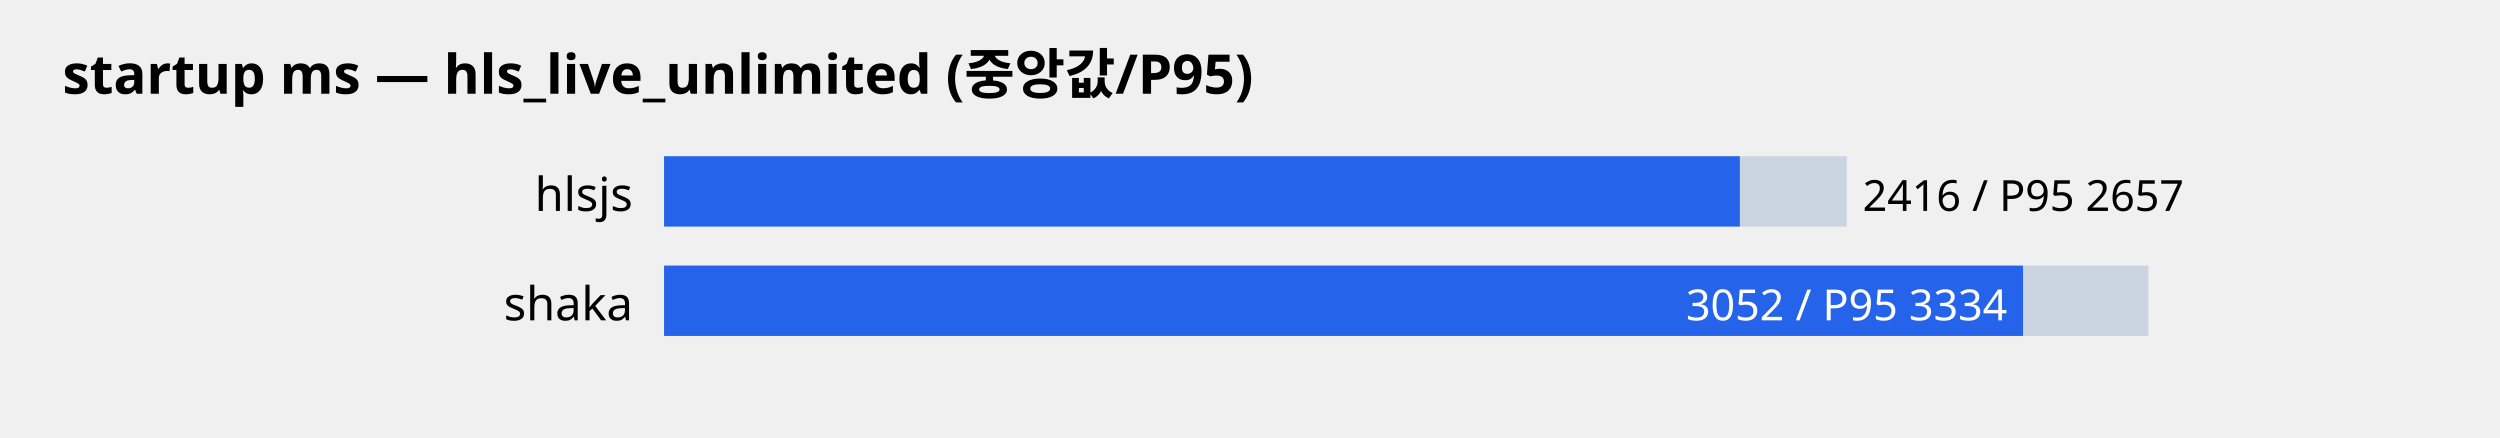
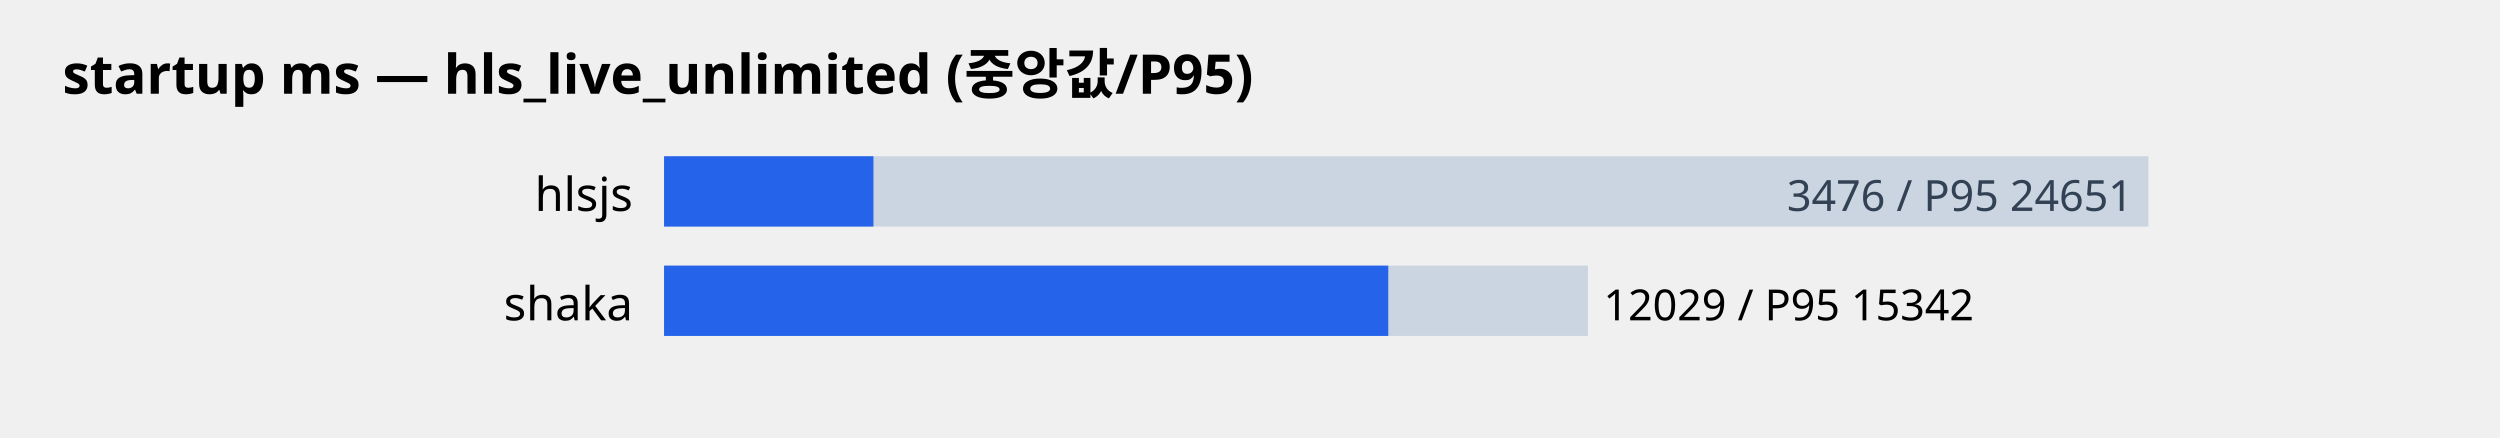
<svg xmlns="http://www.w3.org/2000/svg" width="640" height="112" font-family="sans-serif">
  <text x="16" y="24" font-size="14" font-weight="bold">startup ms — hls_live_unlimited (중앙값/P95)</text>
  <text x="162" y="54" text-anchor="end" font-size="12">hlsjs</text>
-   <rect x="170" y="40" width="302.8" height="18" fill="#cbd5e1" />
-   <rect x="170" y="40" width="275.4" height="18" fill="#2563eb" />
-   <text x="476.837" y="54" font-size="11">2416 / P95 2657</text>
+   <rect x="170" y="40" width="380.0" height="18" fill="#cbd5e1" />
+   <rect x="170" y="40" width="53.6" height="18" fill="#2563eb" />
+   <text x="546" y="54" font-size="11" text-anchor="end" fill="#334155">3476 / P95 24651</text>
  <text x="162" y="82" text-anchor="end" font-size="12">shaka</text>
-   <rect x="170" y="68" width="380.0" height="18" fill="#cbd5e1" />
-   <rect x="170" y="68" width="347.9" height="18" fill="#2563eb" />
-   <text x="513.858" y="82" font-size="11" text-anchor="end" fill="#ffffff">3052 / P95 3334</text>
+   <rect x="170" y="68" width="236.5" height="18" fill="#cbd5e1" />
+   <rect x="170" y="68" width="185.4" height="18" fill="#2563eb" />
+   <text x="410.5" y="82" font-size="11">12029 / P95 15342</text>
</svg>
